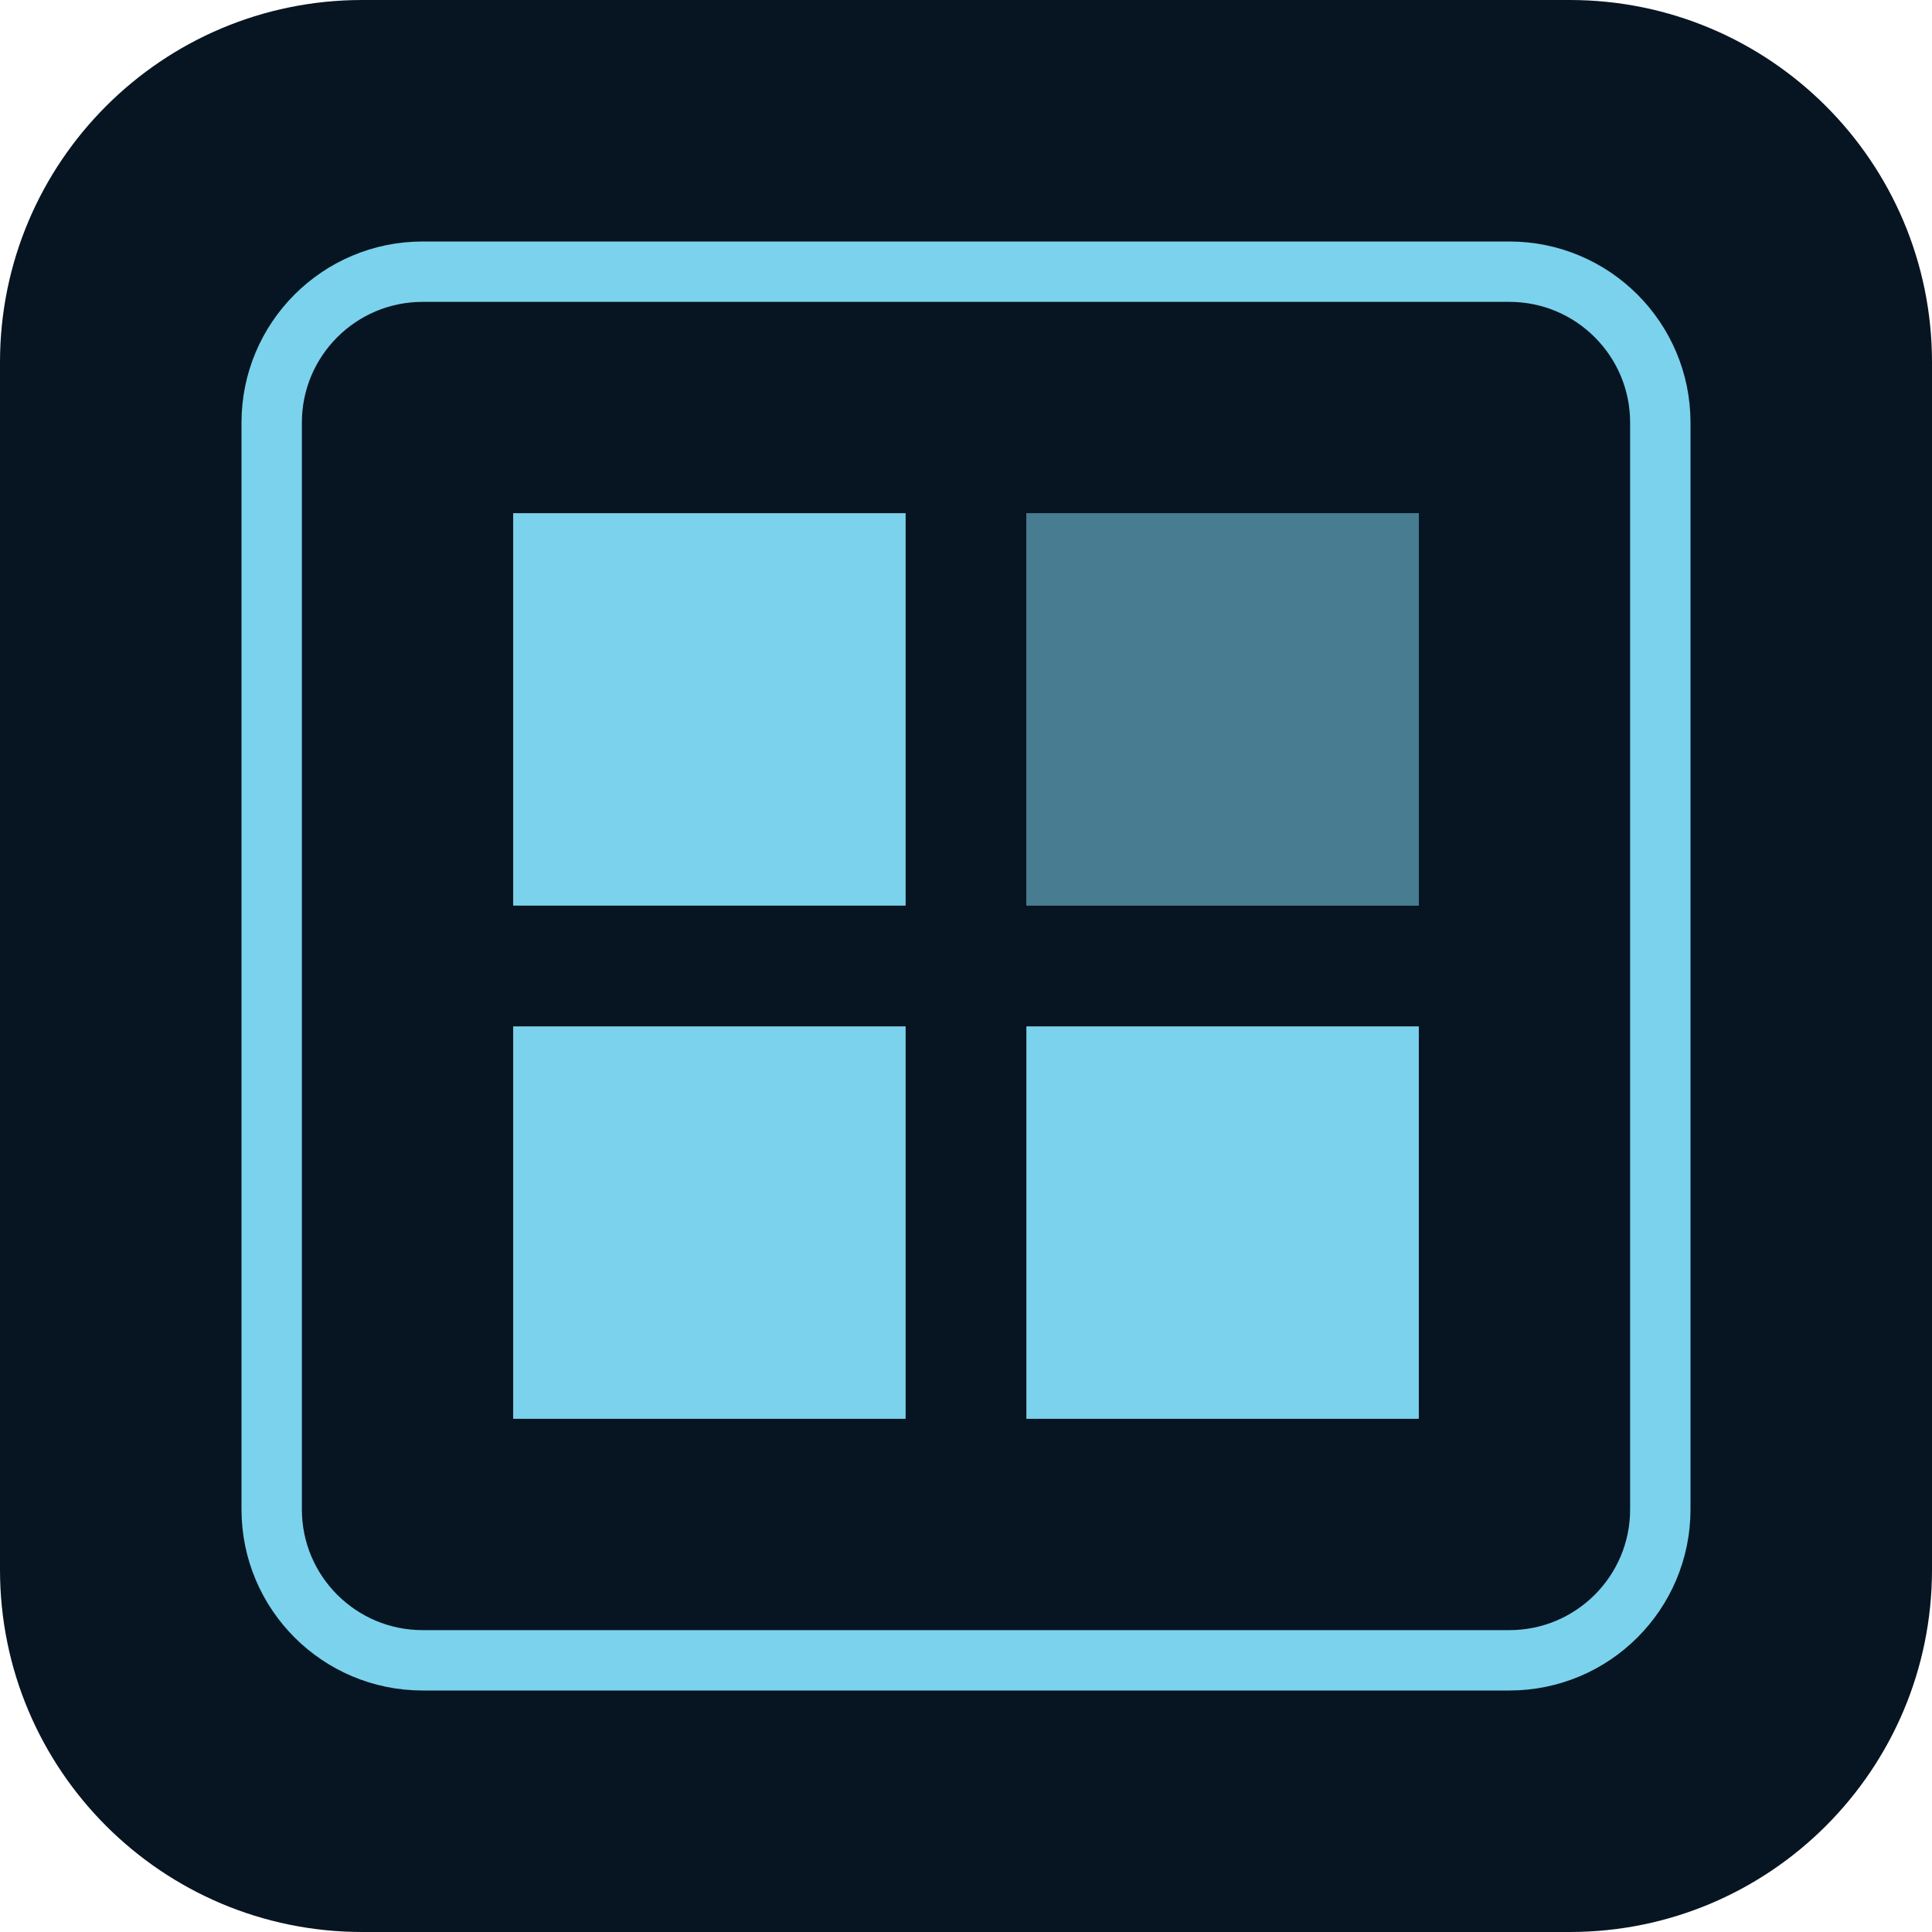
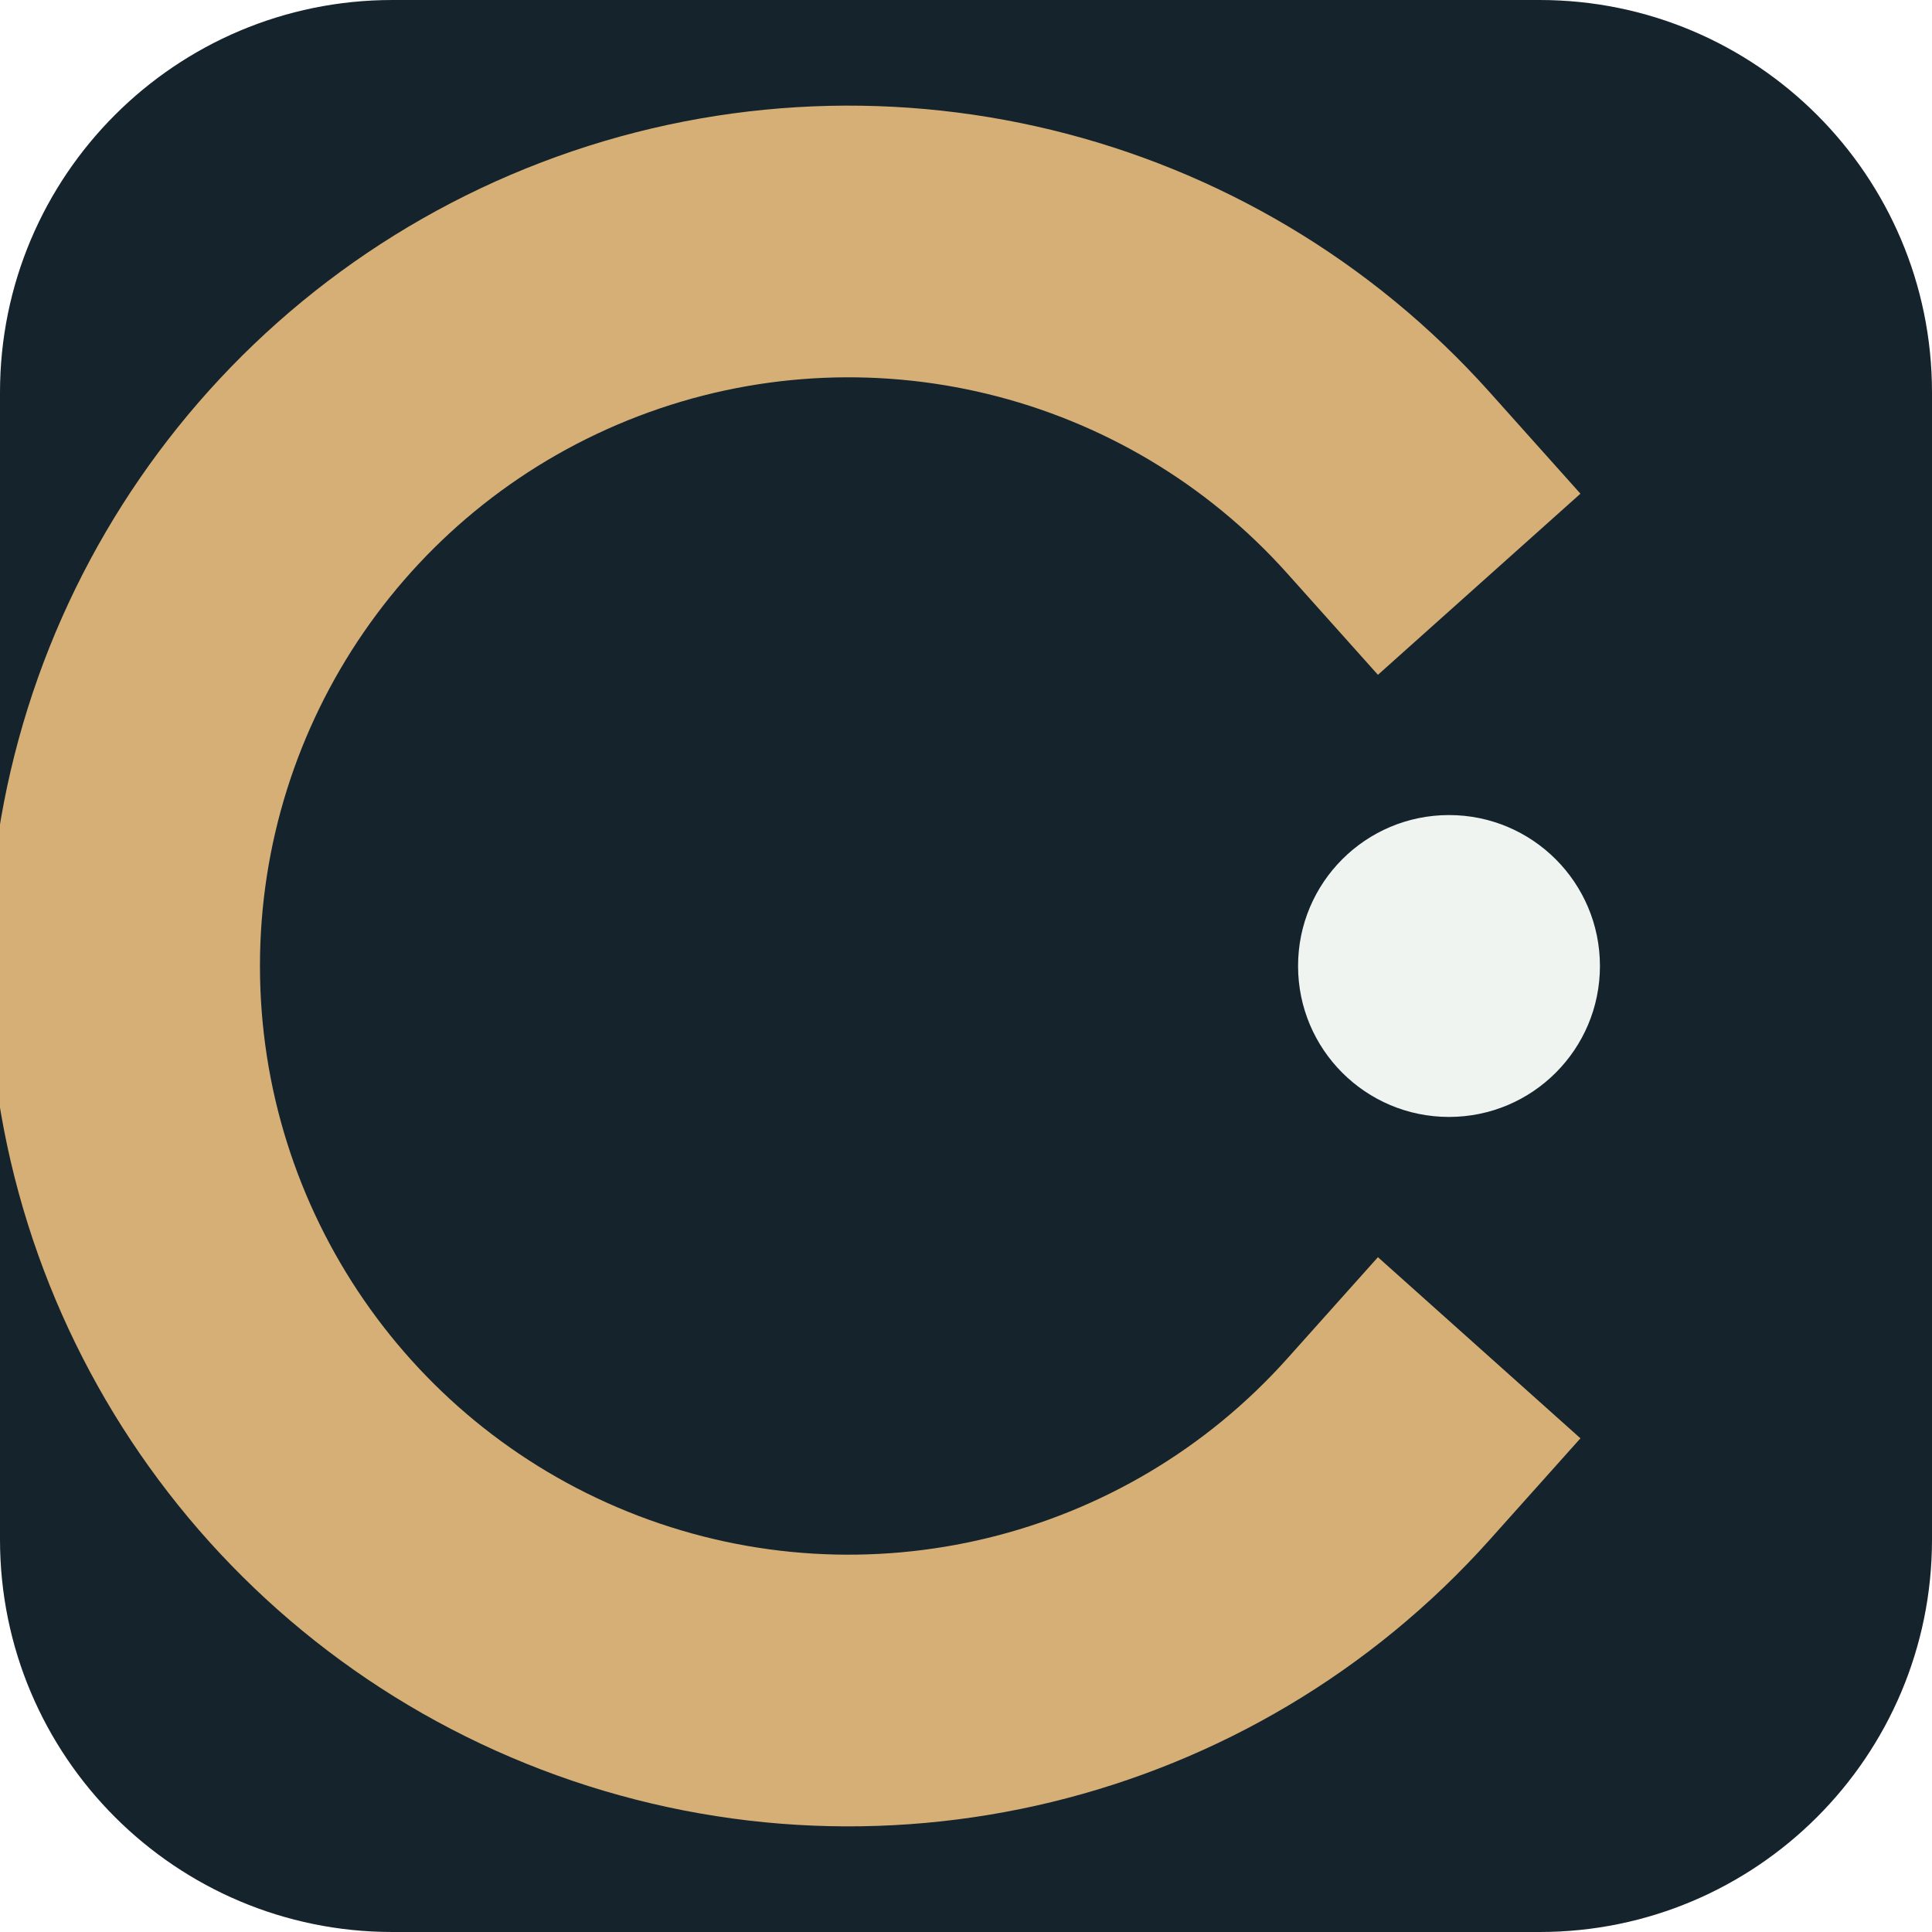
<svg xmlns="http://www.w3.org/2000/svg" viewBox="0 0 64 64">
-   <rect width="64" height="64" rx="12" fill="#071522" />
-   <rect x="9" y="9" width="46" height="46" rx="5" fill="none" stroke="#7bd2ec" stroke-width="2" />
-   <path d="M17 17h13v13H17zm17 0h13v13H34zM17 34h13v13H17zm17 0h13v13H34z" fill="#7bd2ec" />
-   <path d="M34 17h13v13H34z" opacity=".45" fill="#071522" />
+   <rect width="64" height="64" rx="13" fill="#14232c" />
+   <path d="M46 16a24 24 0 1 0 0 32" fill="none" stroke="#d6af76" stroke-width="9" stroke-linecap="square" />
+   <circle cx="48" cy="32" r="5" fill="#eff4f1" />
</svg>
